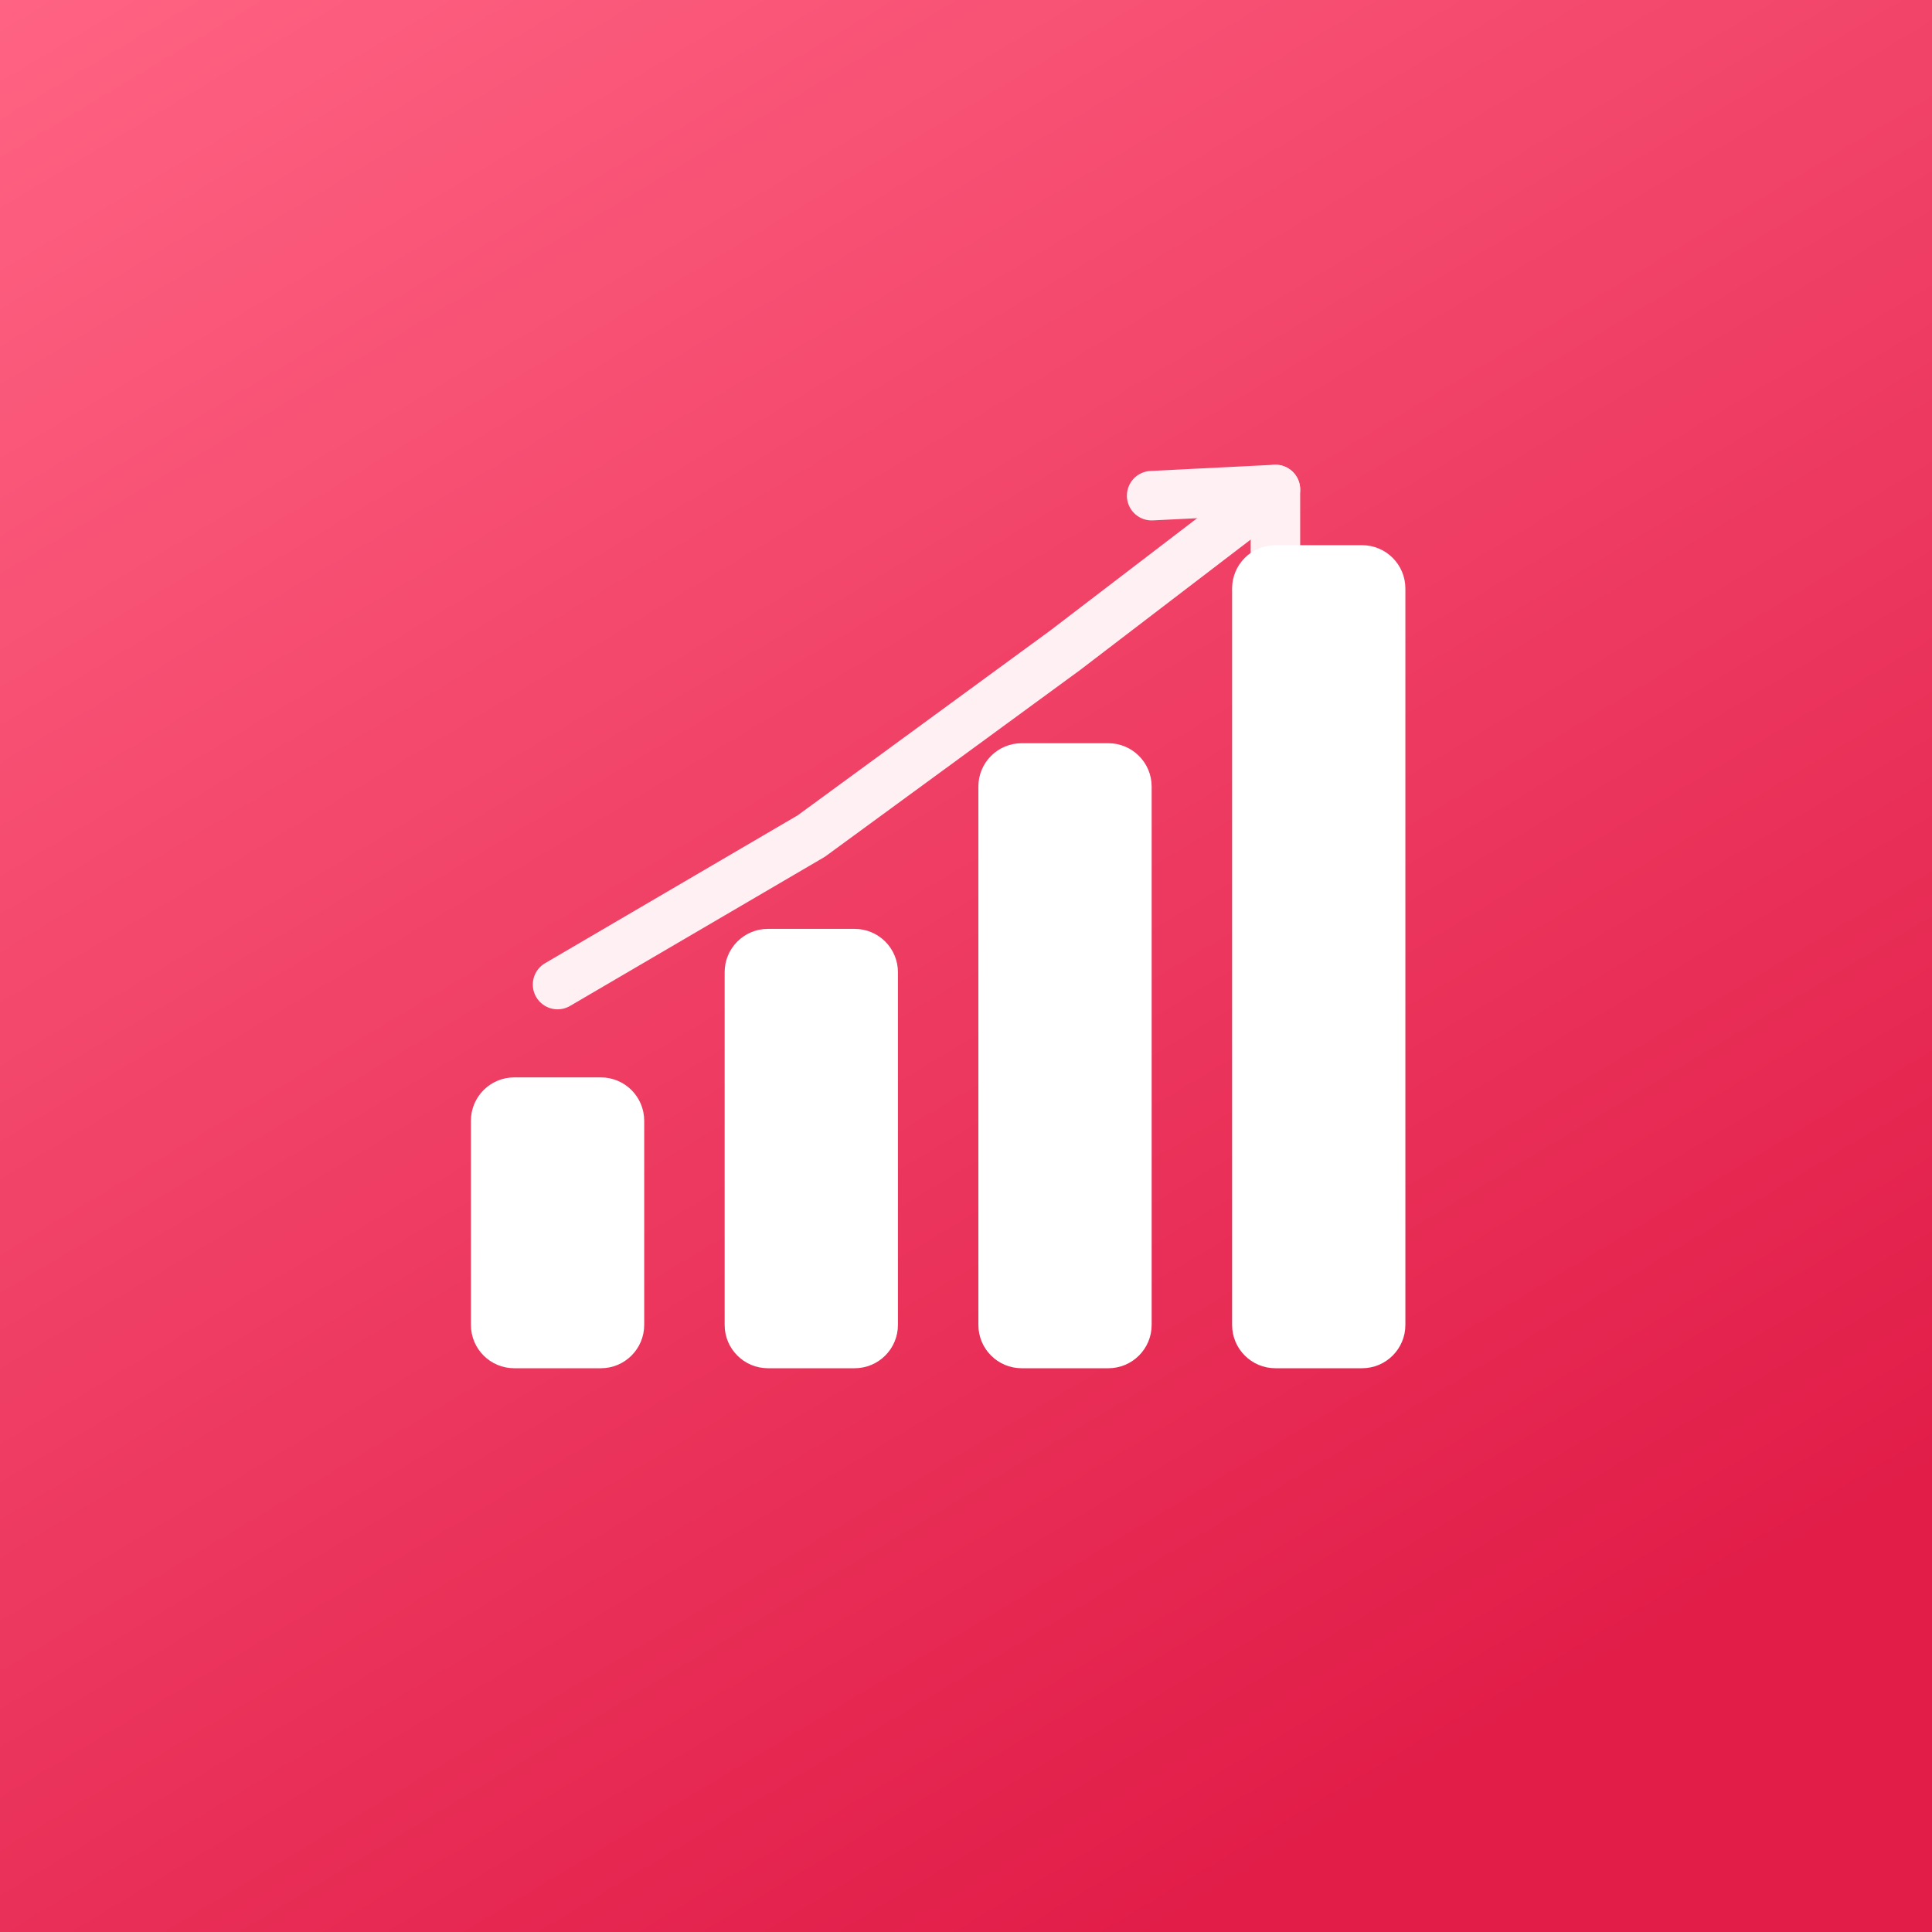
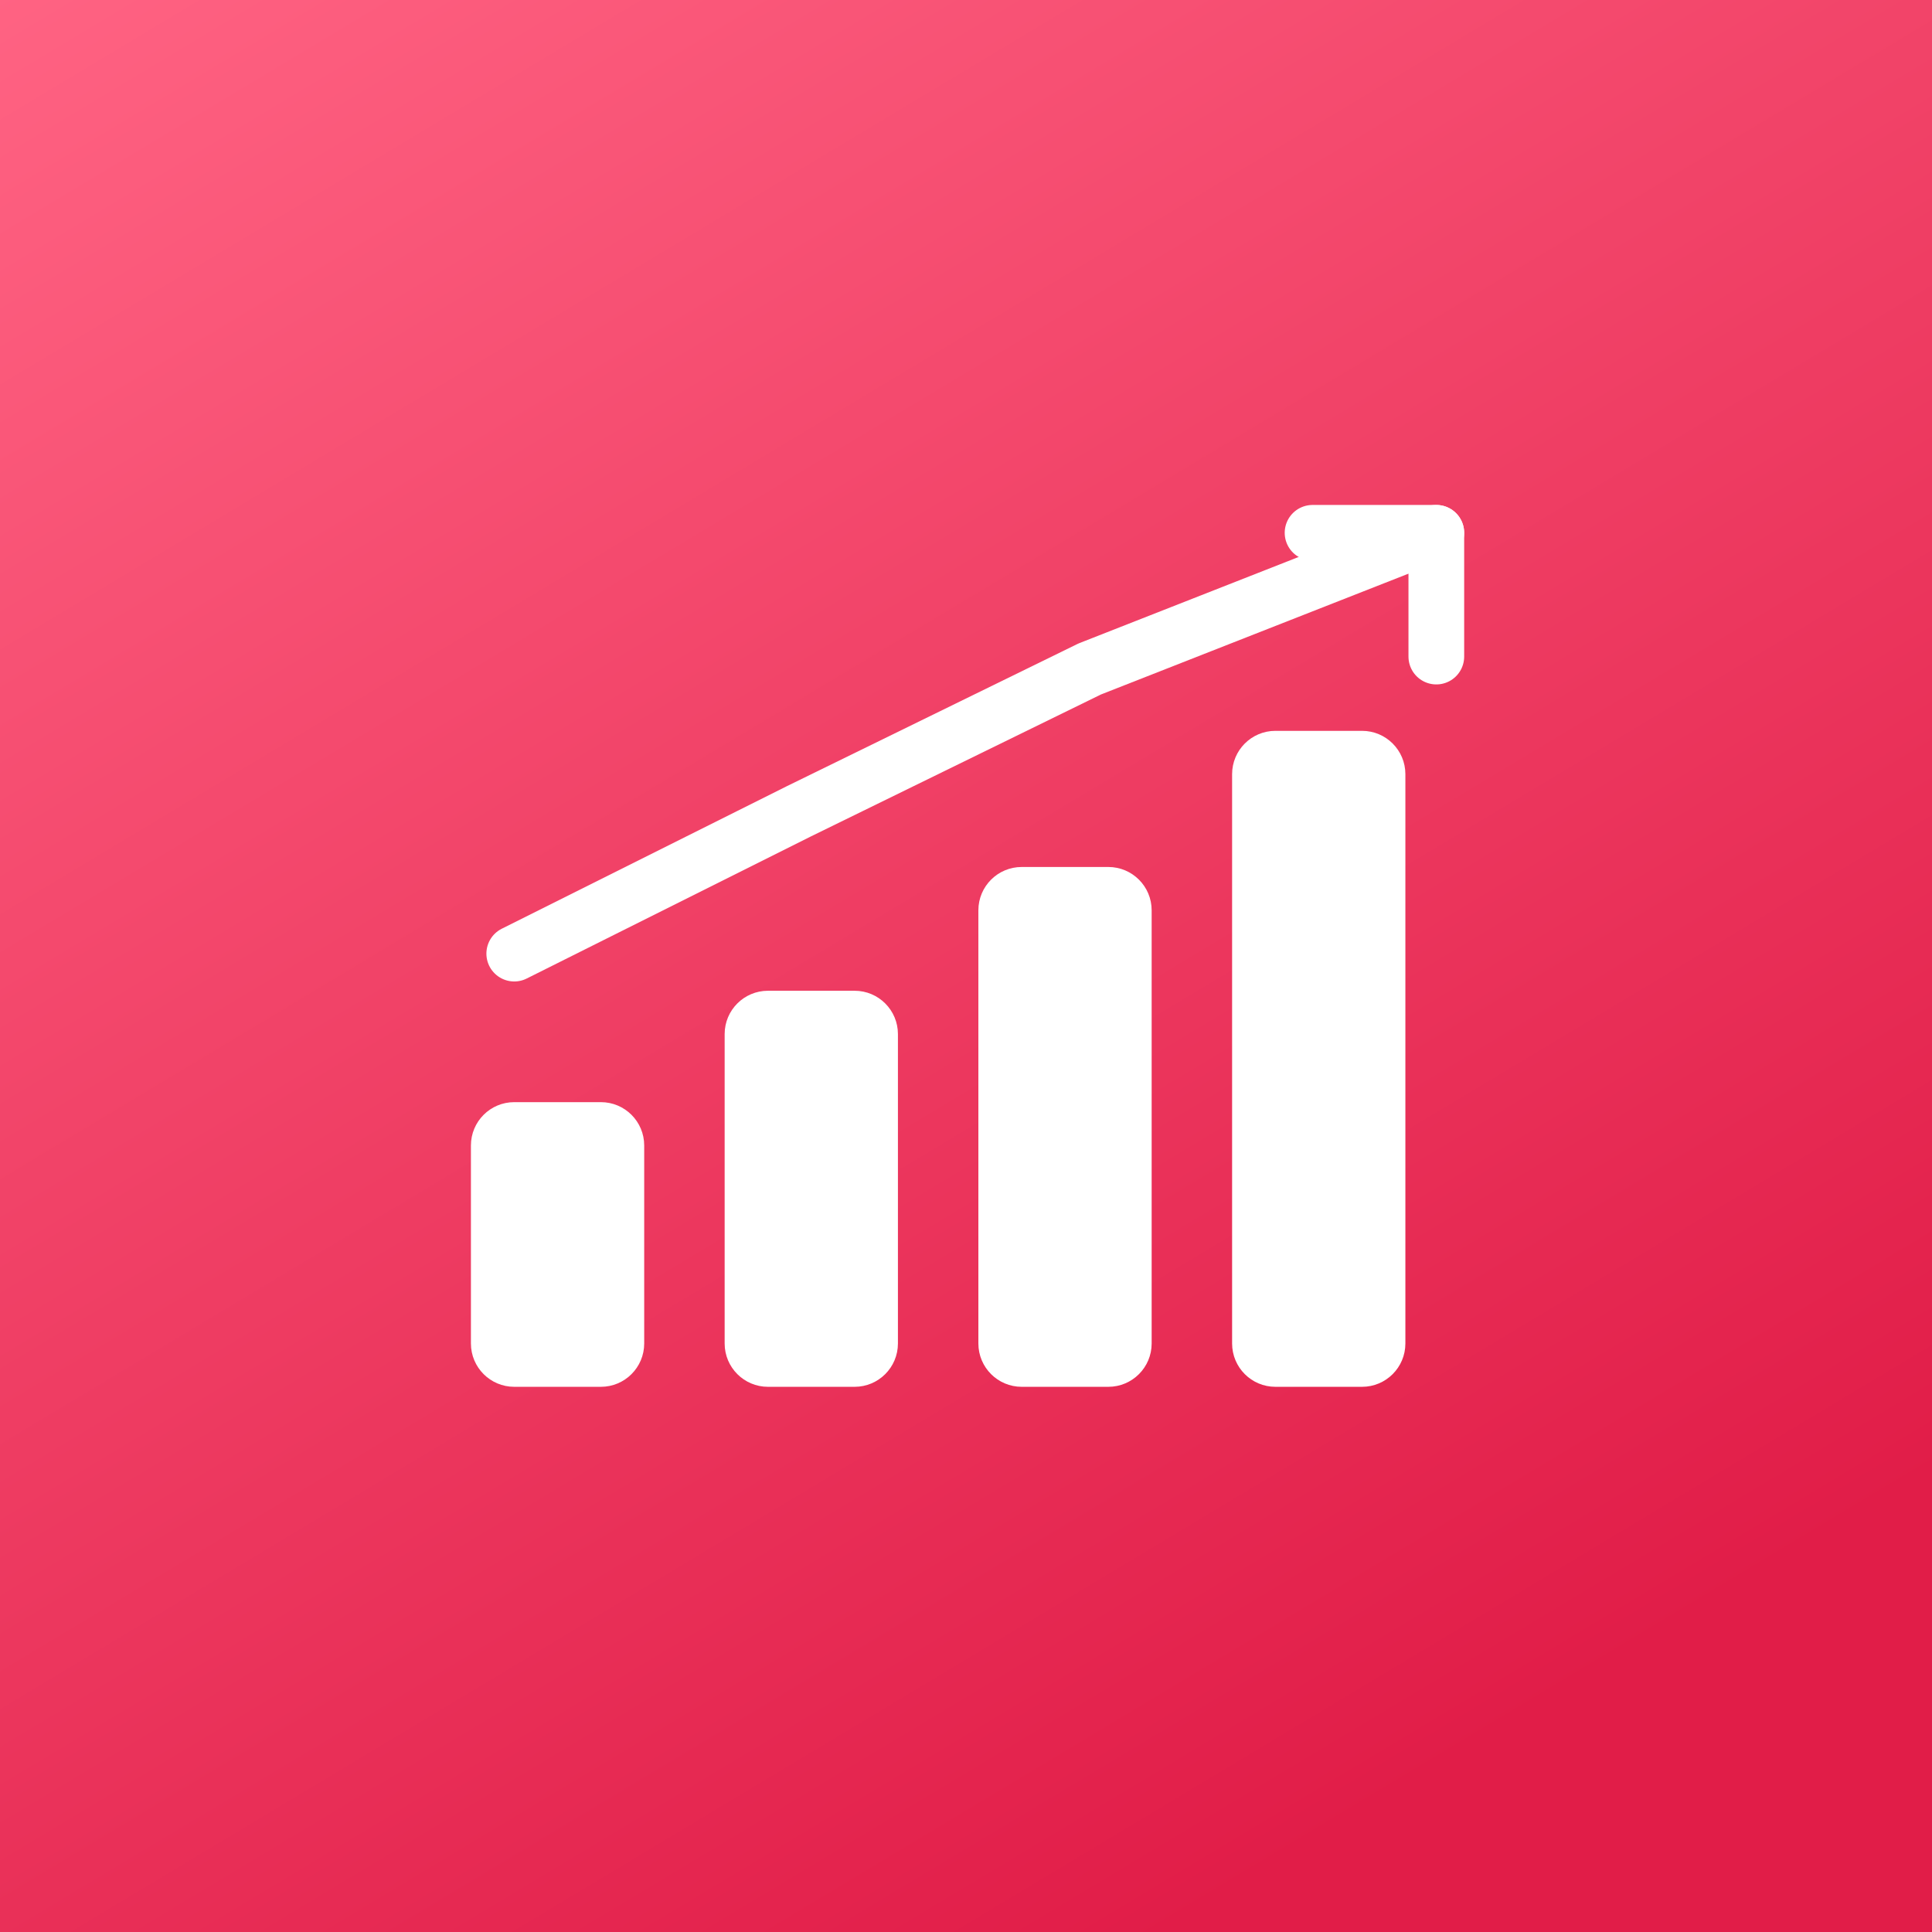
<svg xmlns="http://www.w3.org/2000/svg" viewBox="0 0 512 512" width="512" height="512">
  <defs>
    <linearGradient id="bg" x1="0%" y1="0%" x2="60%" y2="100%">
      <stop offset="0%" stop-color="#FF6383" />
      <stop offset="100%" stop-color="#E11D48" />
    </linearGradient>
  </defs>
  <rect width="512" height="512" fill="url(#bg)" />
  <g transform="translate(256 256) scale(0.82) translate(-256 -256)">
    <g fill="#ffffff">
-       <rect x="96" y="292" width="56" height="94" rx="14" />
-       <rect x="178" y="244" width="56" height="142" rx="14" />
-       <rect x="260" y="184" width="56" height="202" rx="14" />
-       <rect x="342" y="120" width="56" height="266" rx="14" />
+       <rect x="96" y="300" width="56" height="92" rx="14" />
+       <rect x="178" y="264" width="56" height="128" rx="14" />
+       <rect x="260" y="224" width="56" height="168" rx="14" />
+       <rect x="342" y="180" width="56" height="212" rx="14" />
    </g>
-     <g fill="none" stroke="#ffffff" stroke-width="16" stroke-linejoin="round" stroke-linecap="round" opacity="0.92">
-       <polyline points="124,262 206,214 288,154 356,102" />
-       <polyline points="316,104 356,102 356,142" />
+     <g fill="none" stroke="#ffffff" stroke-width="18" stroke-linejoin="round" stroke-linecap="round">
+       <polyline points="110,252 202,206 296,160 408,116" />
+       <polyline points="368,116 408,116 408,156" />
    </g>
  </g>
</svg>
